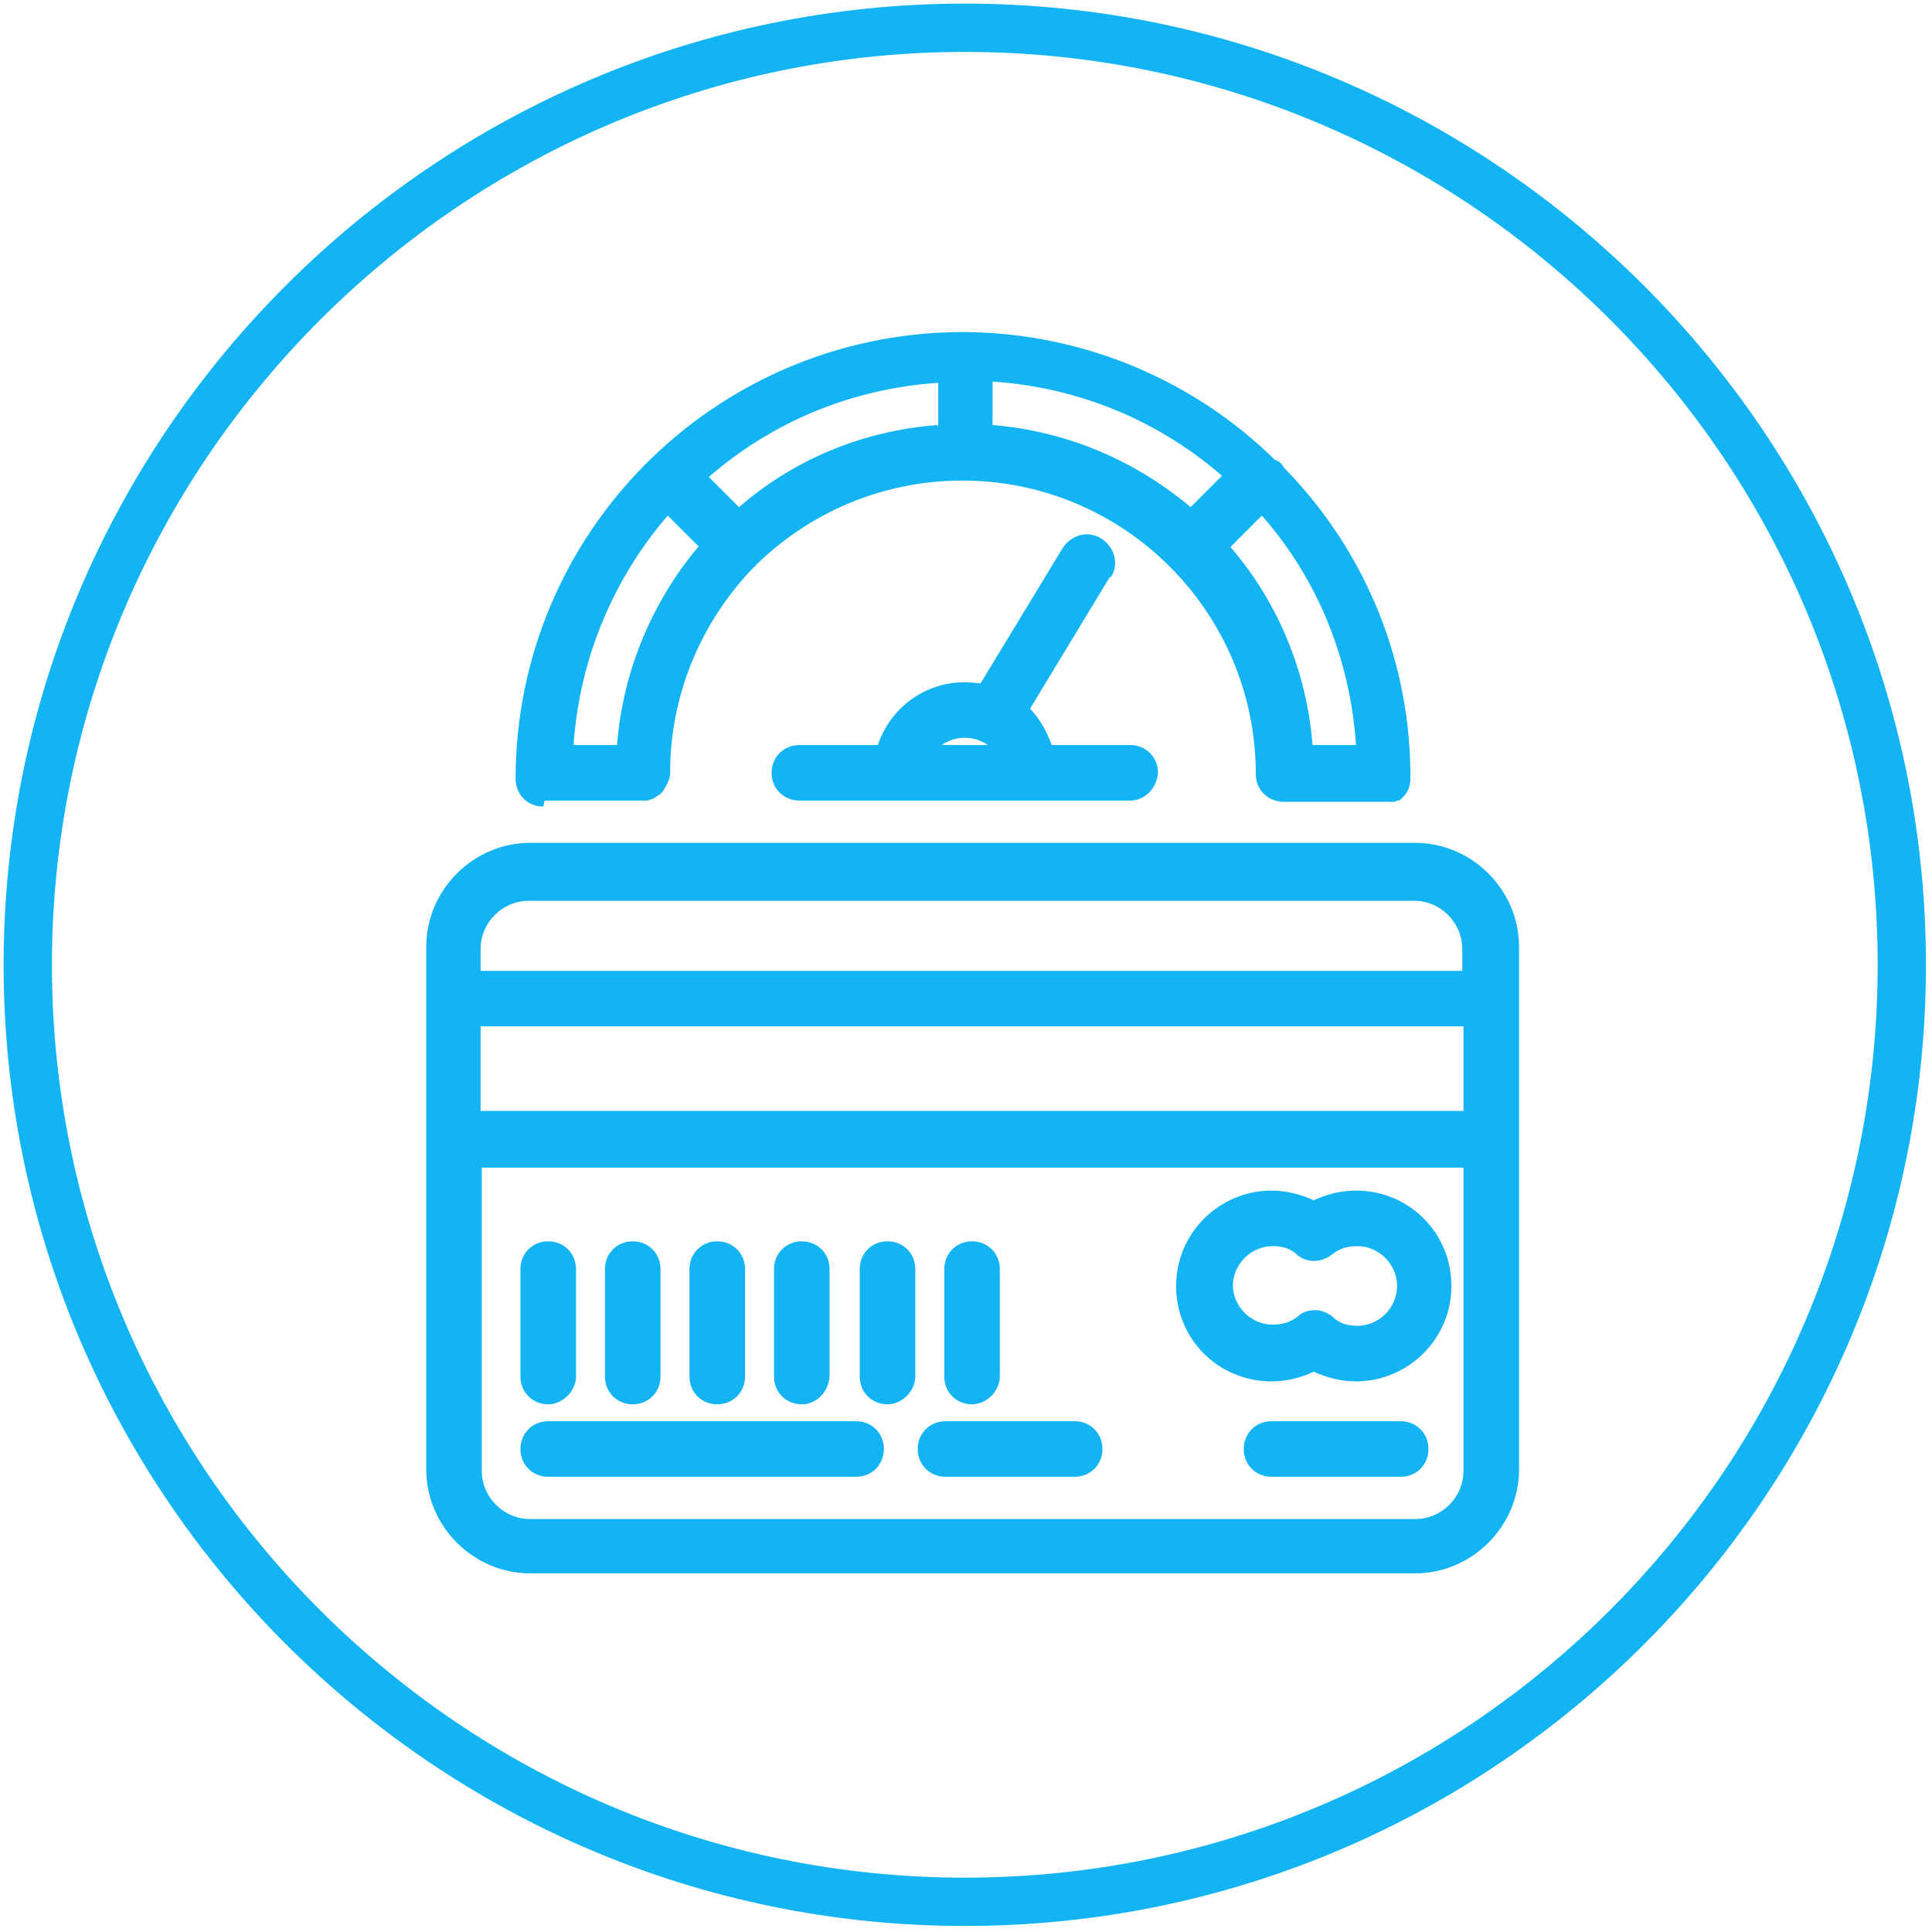
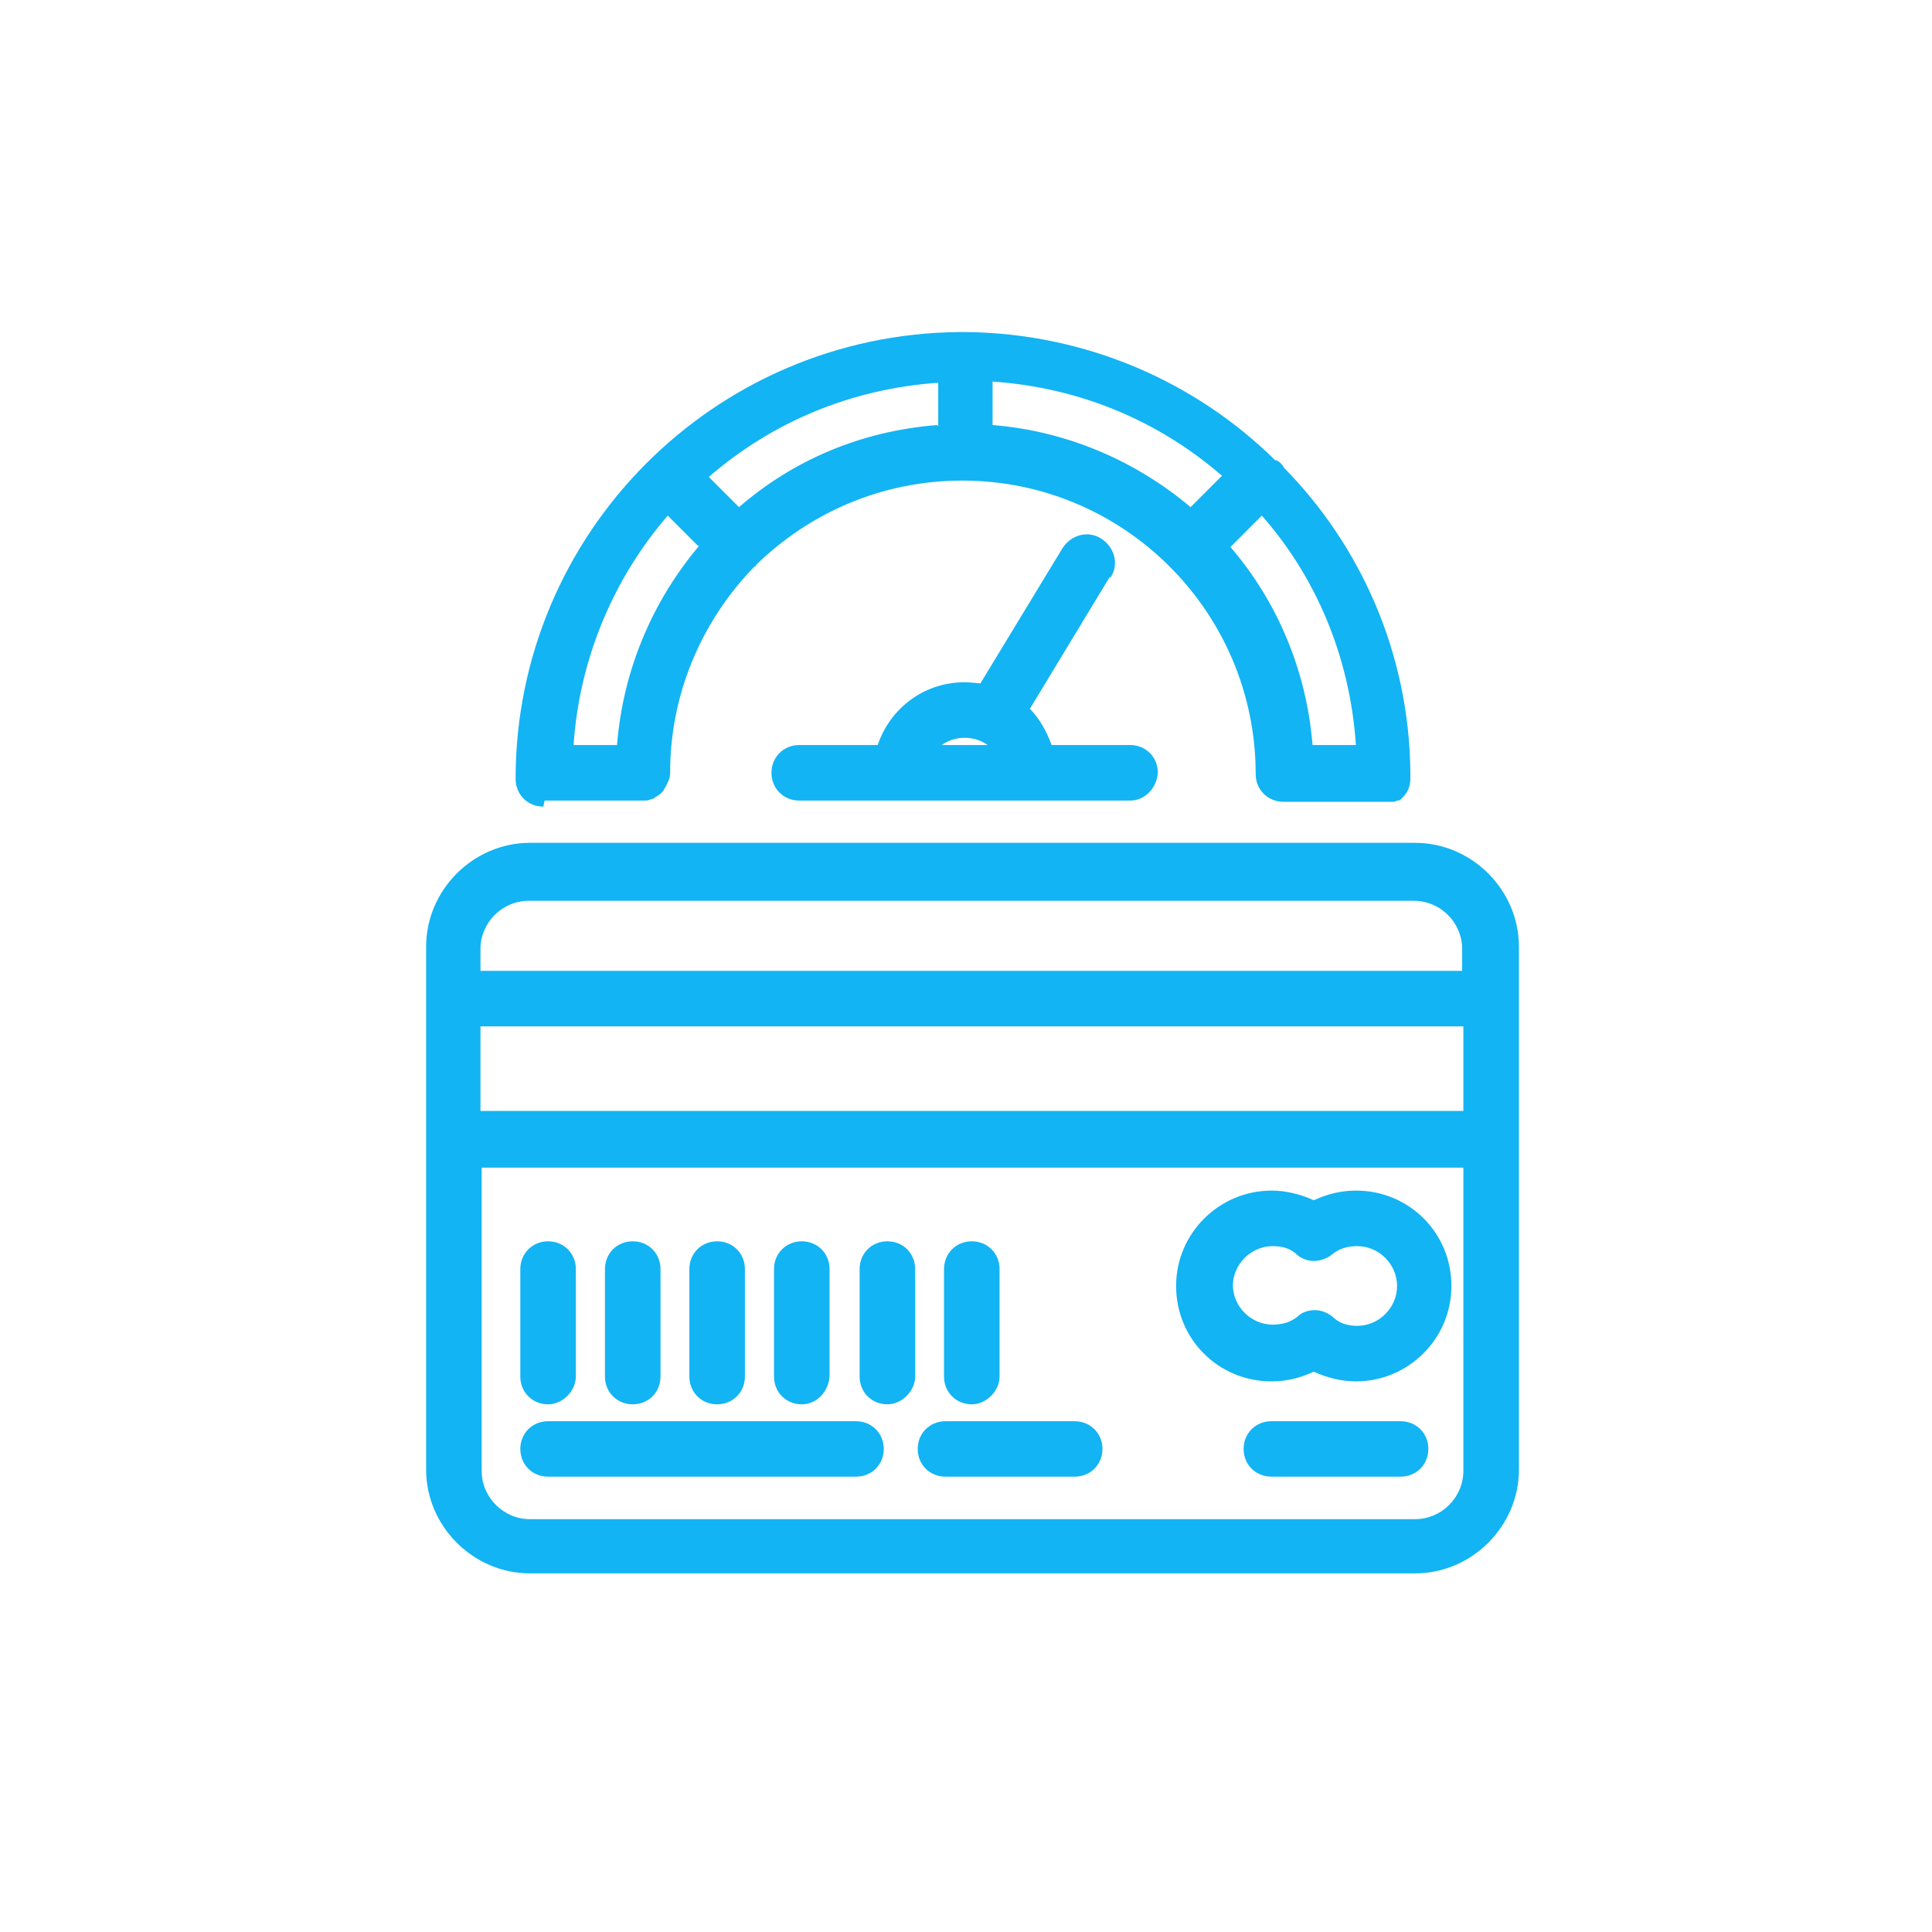
- <svg xmlns="http://www.w3.org/2000/svg" version="1.1" viewBox="0 0 16 16">
-   <defs>
-     <style>
-       .cls-1 {
-         fill: #12b4f4;
-       }
-     </style>
-   </defs>
-   <g>
-     <g id="Layer_1">
-       <path class="cls-1" d="M7.99,15.95C3.61,15.95.03,12.38.03,7.99S3.61.03,7.99.03s7.96,3.57,7.96,7.96-3.57,7.96-7.96,7.96ZM7.99.43C3.83.43.43,3.83.43,7.99s3.39,7.56,7.56,7.56,7.56-3.39,7.56-7.56S12.16.43,7.99.43Z" />
-       <g>
-         <path class="cls-1" d="M4.51,6.63h.82s0,0,0,0c.02,0,.04,0,.06-.01.01,0,.03-.01.04-.02,0,0,.02-.01.03-.02.02-.01.03-.03.04-.04,0,0,0-.01.01-.02.02-.04.04-.07.04-.12,0-.01,0-.03,0-.04.01-.65.28-1.24.7-1.67,0,0,0,0,.01,0,0,0,0,0,0-.01.44-.43,1.04-.7,1.71-.7,1.34,0,2.43,1.09,2.43,2.43,0,.13.1.23.23.23h.82s.03,0,.05,0c.01,0,.02,0,.03,0,0,0,0,0,.01,0,0,0,.02,0,.03-.01,0,0,0,0,.01,0,0,0,.01,0,.02-.01,0,0,.01-.01.02-.02,0,0,0,0,0,0,0,0,0,0,0,0,.04-.04.06-.09.06-.15,0-.02,0-.04,0-.06-.01-.98-.41-1.87-1.05-2.52,0-.01-.02-.03-.03-.04-.01-.01-.03-.02-.04-.02-.66-.65-1.57-1.05-2.56-1.06,0,0-.01,0-.02,0-.01,0-.03,0-.04,0-2.03.02-3.67,1.67-3.67,3.7,0,.13.1.23.23.23ZM10.87,6.17c-.05-.63-.3-1.2-.68-1.64l.26-.26c.45.51.73,1.17.78,1.9h-.36ZM9.86,4.2c-.45-.38-1.02-.63-1.64-.68v-.36c.73.05,1.38.33,1.9.78l-.26.26ZM7.76,3.52c-.63.05-1.19.29-1.64.68l-.25-.25c.52-.45,1.17-.73,1.9-.78v.36ZM5.79,4.52c-.38.45-.63,1.02-.68,1.65h-.36c.05-.73.34-1.39.78-1.9l.25.25Z" />
-         <path class="cls-1" d="M9.2,4.78c.07-.11.03-.25-.08-.32-.11-.07-.25-.03-.32.08l-.68,1.12s-.08-.01-.13-.01c-.34,0-.62.22-.72.52h-.65c-.13,0-.23.1-.23.23s.1.23.23.23h2.74c.12,0,.22-.1.23-.23,0-.13-.1-.23-.23-.23h-.65c-.04-.11-.1-.22-.18-.3l.66-1.09ZM8.18,6.17h-.38c.11-.08.27-.08.38,0Z" />
-         <path class="cls-1" d="M4.54,12.23h2.55c.13,0,.23-.1.23-.23s-.1-.23-.23-.23h-2.55c-.13,0-.23.1-.23.23s.1.23.23.23Z" />
-         <path class="cls-1" d="M7.83,12.23h1.07c.13,0,.23-.1.23-.23s-.1-.23-.23-.23h-1.07c-.13,0-.23.1-.23.23s.1.23.23.23Z" />
-         <path class="cls-1" d="M11.6,11.77h-1.07c-.13,0-.23.1-.23.23s.1.23.23.23h1.07c.13,0,.23-.1.23-.23s-.1-.23-.23-.23Z" />
-         <path class="cls-1" d="M4.54,11.63c.12,0,.23-.11.23-.23v-.89c0-.13-.1-.23-.23-.23s-.23.1-.23.23v.89c0,.13.1.23.23.23Z" />
-         <path class="cls-1" d="M5.24,11.63c.13,0,.23-.1.23-.23v-.89c0-.13-.1-.23-.23-.23s-.23.1-.23.23v.89c0,.13.1.23.23.23Z" />
-         <path class="cls-1" d="M5.94,11.63c.13,0,.23-.1.23-.23v-.89c0-.13-.1-.23-.23-.23s-.23.1-.23.23v.89c0,.13.1.23.23.23Z" />
-         <path class="cls-1" d="M6.64,11.63c.12,0,.22-.1.23-.23v-.89c0-.13-.1-.23-.23-.23s-.23.1-.23.23v.89c0,.13.1.23.23.23Z" />
-         <path class="cls-1" d="M7.35,11.63c.12,0,.23-.11.23-.23v-.89c0-.13-.1-.23-.23-.23s-.23.1-.23.23v.89c0,.13.1.23.23.23Z" />
-         <path class="cls-1" d="M8.05,11.63c.12,0,.23-.11.23-.23v-.89c0-.13-.1-.23-.23-.23s-.23.1-.23.23v.89c0,.13.1.23.23.23Z" />
-         <path class="cls-1" d="M12.58,9.4v-1.12s0-.01,0-.02c0-.01,0-.02,0-.03v-.39c0-.47-.39-.86-.86-.86h-7.33c-.47,0-.86.39-.86.86v4.33c0,.47.39.86.86.86h7.33c.47,0,.86-.39.86-.86v-2.72s0-.01,0-.02c0-.01,0-.02,0-.03ZM3.98,9.67h8.14v2.51c0,.22-.18.4-.4.4h-7.33c-.22,0-.4-.18-.4-.4v-2.51ZM12.12,8.04H3.98v-.18c0-.22.18-.4.4-.4h.11s7.22,0,7.22,0c.22,0,.4.18.4.4v.19ZM12.12,8.5v.7H3.98v-.7h8.14Z" />
-         <path class="cls-1" d="M10.53,11.44c.13,0,.24-.03.35-.08.11.05.23.08.35.08.43,0,.79-.35.79-.79s-.35-.79-.79-.79c-.13,0-.24.03-.35.08-.11-.05-.23-.08-.35-.08-.43,0-.79.35-.79.79s.35.79.79.79ZM10.21,10.65c0-.18.15-.33.33-.33.08,0,.15.02.2.07.08.07.2.07.29,0,.06-.05.13-.07.21-.07.18,0,.33.15.33.33s-.15.33-.33.33c-.08,0-.15-.02-.21-.08-.04-.03-.09-.05-.14-.05-.06,0-.11.02-.14.05-.06.05-.13.07-.21.07-.18,0-.33-.15-.33-.33Z" />
-       </g>
-     </g>
-   </g>
+ <svg xmlns="http://www.w3.org/2000/svg" width="16" height="16" viewBox="0 0 16 16" fill="none">
+   <path d="M4.51 6.63H5.33C5.35 6.63 5.37 6.63 5.39 6.62C5.4 6.62 5.42 6.61 5.43 6.6C5.43 6.6 5.45 6.59 5.46 6.58C5.48 6.57 5.49 6.55 5.5 6.54C5.5 6.54 5.5 6.53 5.51 6.52C5.53 6.48 5.55 6.45 5.55 6.4C5.55 6.39 5.55 6.37 5.55 6.36C5.56 5.71 5.83 5.12 6.25 4.69C6.25 4.69 6.25 4.69 6.26 4.69C6.26 4.69 6.26 4.69 6.26 4.68C6.7 4.25 7.3 3.98 7.97 3.98C9.31 3.98 10.399 5.07 10.399 6.41C10.399 6.54 10.499 6.64 10.63 6.64H11.45C11.45 6.64 11.479 6.64 11.499 6.64C11.509 6.64 11.52 6.64 11.53 6.64C11.53 6.64 11.53 6.64 11.54 6.64C11.54 6.64 11.559 6.64 11.569 6.63C11.569 6.63 11.569 6.63 11.579 6.63C11.579 6.63 11.589 6.63 11.6 6.62C11.6 6.62 11.61 6.61 11.62 6.6C11.659 6.56 11.68 6.51 11.68 6.45C11.68 6.43 11.68 6.41 11.68 6.39C11.669 5.41 11.27 4.52 10.63 3.87C10.63 3.86 10.61 3.84 10.6 3.83C10.589 3.82 10.569 3.81 10.559 3.81C9.9 3.16 8.99 2.76 8 2.75C8 2.75 7.99 2.75 7.98 2.75C7.97 2.75 7.95 2.75 7.94 2.75C5.91 2.77 4.27 4.42 4.27 6.45C4.27 6.58 4.37 6.68 4.5 6.68L4.51 6.63ZM10.87 6.17C10.819 5.54 10.569 4.97 10.19 4.53L10.45 4.27C10.899 4.78 11.18 5.44 11.229 6.17H10.87ZM9.86 4.2C9.41 3.82 8.84 3.57 8.22 3.52V3.16C8.95 3.21 9.6 3.49 10.12 3.94L9.86 4.2ZM7.76 3.52C7.13 3.57 6.57 3.81 6.12 4.2L5.87 3.95C6.39 3.5 7.04 3.22 7.77 3.17V3.53L7.76 3.52ZM5.79 4.52C5.41 4.97 5.16 5.54 5.11 6.17H4.75C4.8 5.44 5.09 4.78 5.53 4.27L5.78 4.52H5.79Z" fill="#12B4F4" />
+   <path d="M9.199 4.78C9.269 4.67 9.229 4.53 9.119 4.46C9.009 4.39 8.869 4.43 8.799 4.54L8.119 5.66C8.119 5.66 8.039 5.65 7.989 5.65C7.649 5.65 7.369 5.87 7.269 6.17H6.619C6.489 6.17 6.389 6.27 6.389 6.4C6.389 6.53 6.489 6.63 6.619 6.63H9.359C9.479 6.63 9.579 6.53 9.589 6.4C9.589 6.27 9.489 6.17 9.359 6.17H8.709C8.669 6.06 8.609 5.95 8.529 5.87L9.189 4.78H9.199ZM8.179 6.17H7.799C7.909 6.09 8.069 6.09 8.179 6.17Z" fill="#12B4F4" />
+   <path d="M4.539 12.229H7.089C7.219 12.229 7.319 12.13 7.319 11.999C7.319 11.87 7.219 11.77 7.089 11.77H4.539C4.409 11.77 4.309 11.87 4.309 11.999C4.309 12.13 4.409 12.229 4.539 12.229Z" fill="#12B4F4" />
+   <path d="M7.83 12.229H8.9C9.03 12.229 9.13 12.13 9.13 11.999C9.13 11.87 9.03 11.77 8.9 11.77H7.83C7.7 11.77 7.6 11.87 7.6 11.999C7.6 12.13 7.7 12.229 7.83 12.229Z" fill="#12B4F4" />
+   <path d="M11.599 11.77H10.529C10.399 11.77 10.299 11.87 10.299 11.999C10.299 12.13 10.399 12.229 10.529 12.229H11.599C11.729 12.229 11.829 12.13 11.829 11.999C11.829 11.87 11.729 11.77 11.599 11.77Z" fill="#12B4F4" />
+   <path d="M4.539 11.63C4.659 11.63 4.769 11.52 4.769 11.4V10.51C4.769 10.38 4.669 10.28 4.539 10.28C4.409 10.28 4.309 10.38 4.309 10.51V11.4C4.309 11.53 4.409 11.63 4.539 11.63Z" fill="#12B4F4" />
+   <path d="M5.24 11.63C5.37 11.63 5.47 11.53 5.47 11.4V10.51C5.47 10.38 5.37 10.28 5.24 10.28C5.11 10.28 5.01 10.38 5.01 10.51V11.4C5.01 11.53 5.11 11.63 5.24 11.63Z" fill="#12B4F4" />
+   <path d="M5.939 11.63C6.069 11.63 6.169 11.53 6.169 11.4V10.51C6.169 10.38 6.069 10.28 5.939 10.28C5.809 10.28 5.709 10.38 5.709 10.51V11.4C5.709 11.53 5.809 11.63 5.939 11.63Z" fill="#12B4F4" />
+   <path d="M6.64 11.63C6.76 11.63 6.86 11.53 6.87 11.4V10.51C6.87 10.38 6.77 10.28 6.64 10.28C6.51 10.28 6.41 10.38 6.41 10.51V11.4C6.41 11.53 6.51 11.63 6.64 11.63Z" fill="#12B4F4" />
+   <path d="M7.349 11.63C7.469 11.63 7.579 11.52 7.579 11.4V10.51C7.579 10.38 7.479 10.28 7.349 10.28C7.219 10.28 7.119 10.38 7.119 10.51V11.4C7.119 11.53 7.219 11.63 7.349 11.63Z" fill="#12B4F4" />
+   <path d="M8.048 11.63C8.168 11.63 8.278 11.52 8.278 11.4V10.51C8.278 10.38 8.178 10.28 8.048 10.28C7.918 10.28 7.818 10.38 7.818 10.51V11.4C7.818 11.53 7.918 11.63 8.048 11.63Z" fill="#12B4F4" />
+   <path d="M12.579 9.4V8.28C12.579 8.28 12.579 8.27 12.579 8.26C12.579 8.25 12.579 8.24 12.579 8.23V7.84C12.579 7.37 12.189 6.98 11.719 6.98H4.389C3.919 6.98 3.529 7.37 3.529 7.84V12.171C3.529 12.64 3.919 13.03 4.389 13.03H11.719C12.189 13.03 12.579 12.64 12.579 12.171V9.45C12.579 9.45 12.579 9.44 12.579 9.43C12.579 9.42 12.579 9.41 12.579 9.4ZM3.979 9.67H12.119V12.181C12.119 12.4 11.939 12.581 11.719 12.581H4.389C4.169 12.581 3.989 12.4 3.989 12.181V9.67H3.979ZM12.119 8.04H3.979V7.86C3.979 7.64 4.159 7.46 4.379 7.46H4.489H11.709C11.929 7.46 12.109 7.64 12.109 7.86V8.05L12.119 8.04ZM12.119 8.5V9.2H3.979V8.5H12.119Z" fill="#12B4F4" />
+   <path d="M10.53 11.44C10.66 11.44 10.77 11.41 10.88 11.36C10.99 11.41 11.11 11.44 11.23 11.44C11.66 11.44 12.02 11.09 12.02 10.65C12.02 10.21 11.67 9.86 11.23 9.86C11.1 9.86 10.99 9.89 10.88 9.94C10.77 9.89 10.65 9.86 10.53 9.86C10.1 9.86 9.74 10.21 9.74 10.65C9.74 11.09 10.09 11.44 10.53 11.44ZM10.21 10.65C10.21 10.47 10.36 10.32 10.54 10.32C10.62 10.32 10.69 10.34 10.74 10.39C10.82 10.46 10.94 10.46 11.03 10.39C11.09 10.34 11.16 10.32 11.24 10.32C11.42 10.32 11.57 10.47 11.57 10.65C11.57 10.83 11.42 10.98 11.24 10.98C11.16 10.98 11.09 10.96 11.03 10.9C10.99 10.87 10.94 10.85 10.89 10.85C10.83 10.85 10.78 10.87 10.75 10.9C10.69 10.95 10.62 10.97 10.54 10.97C10.36 10.97 10.21 10.82 10.21 10.64V10.65Z" fill="#12B4F4" />
</svg>
